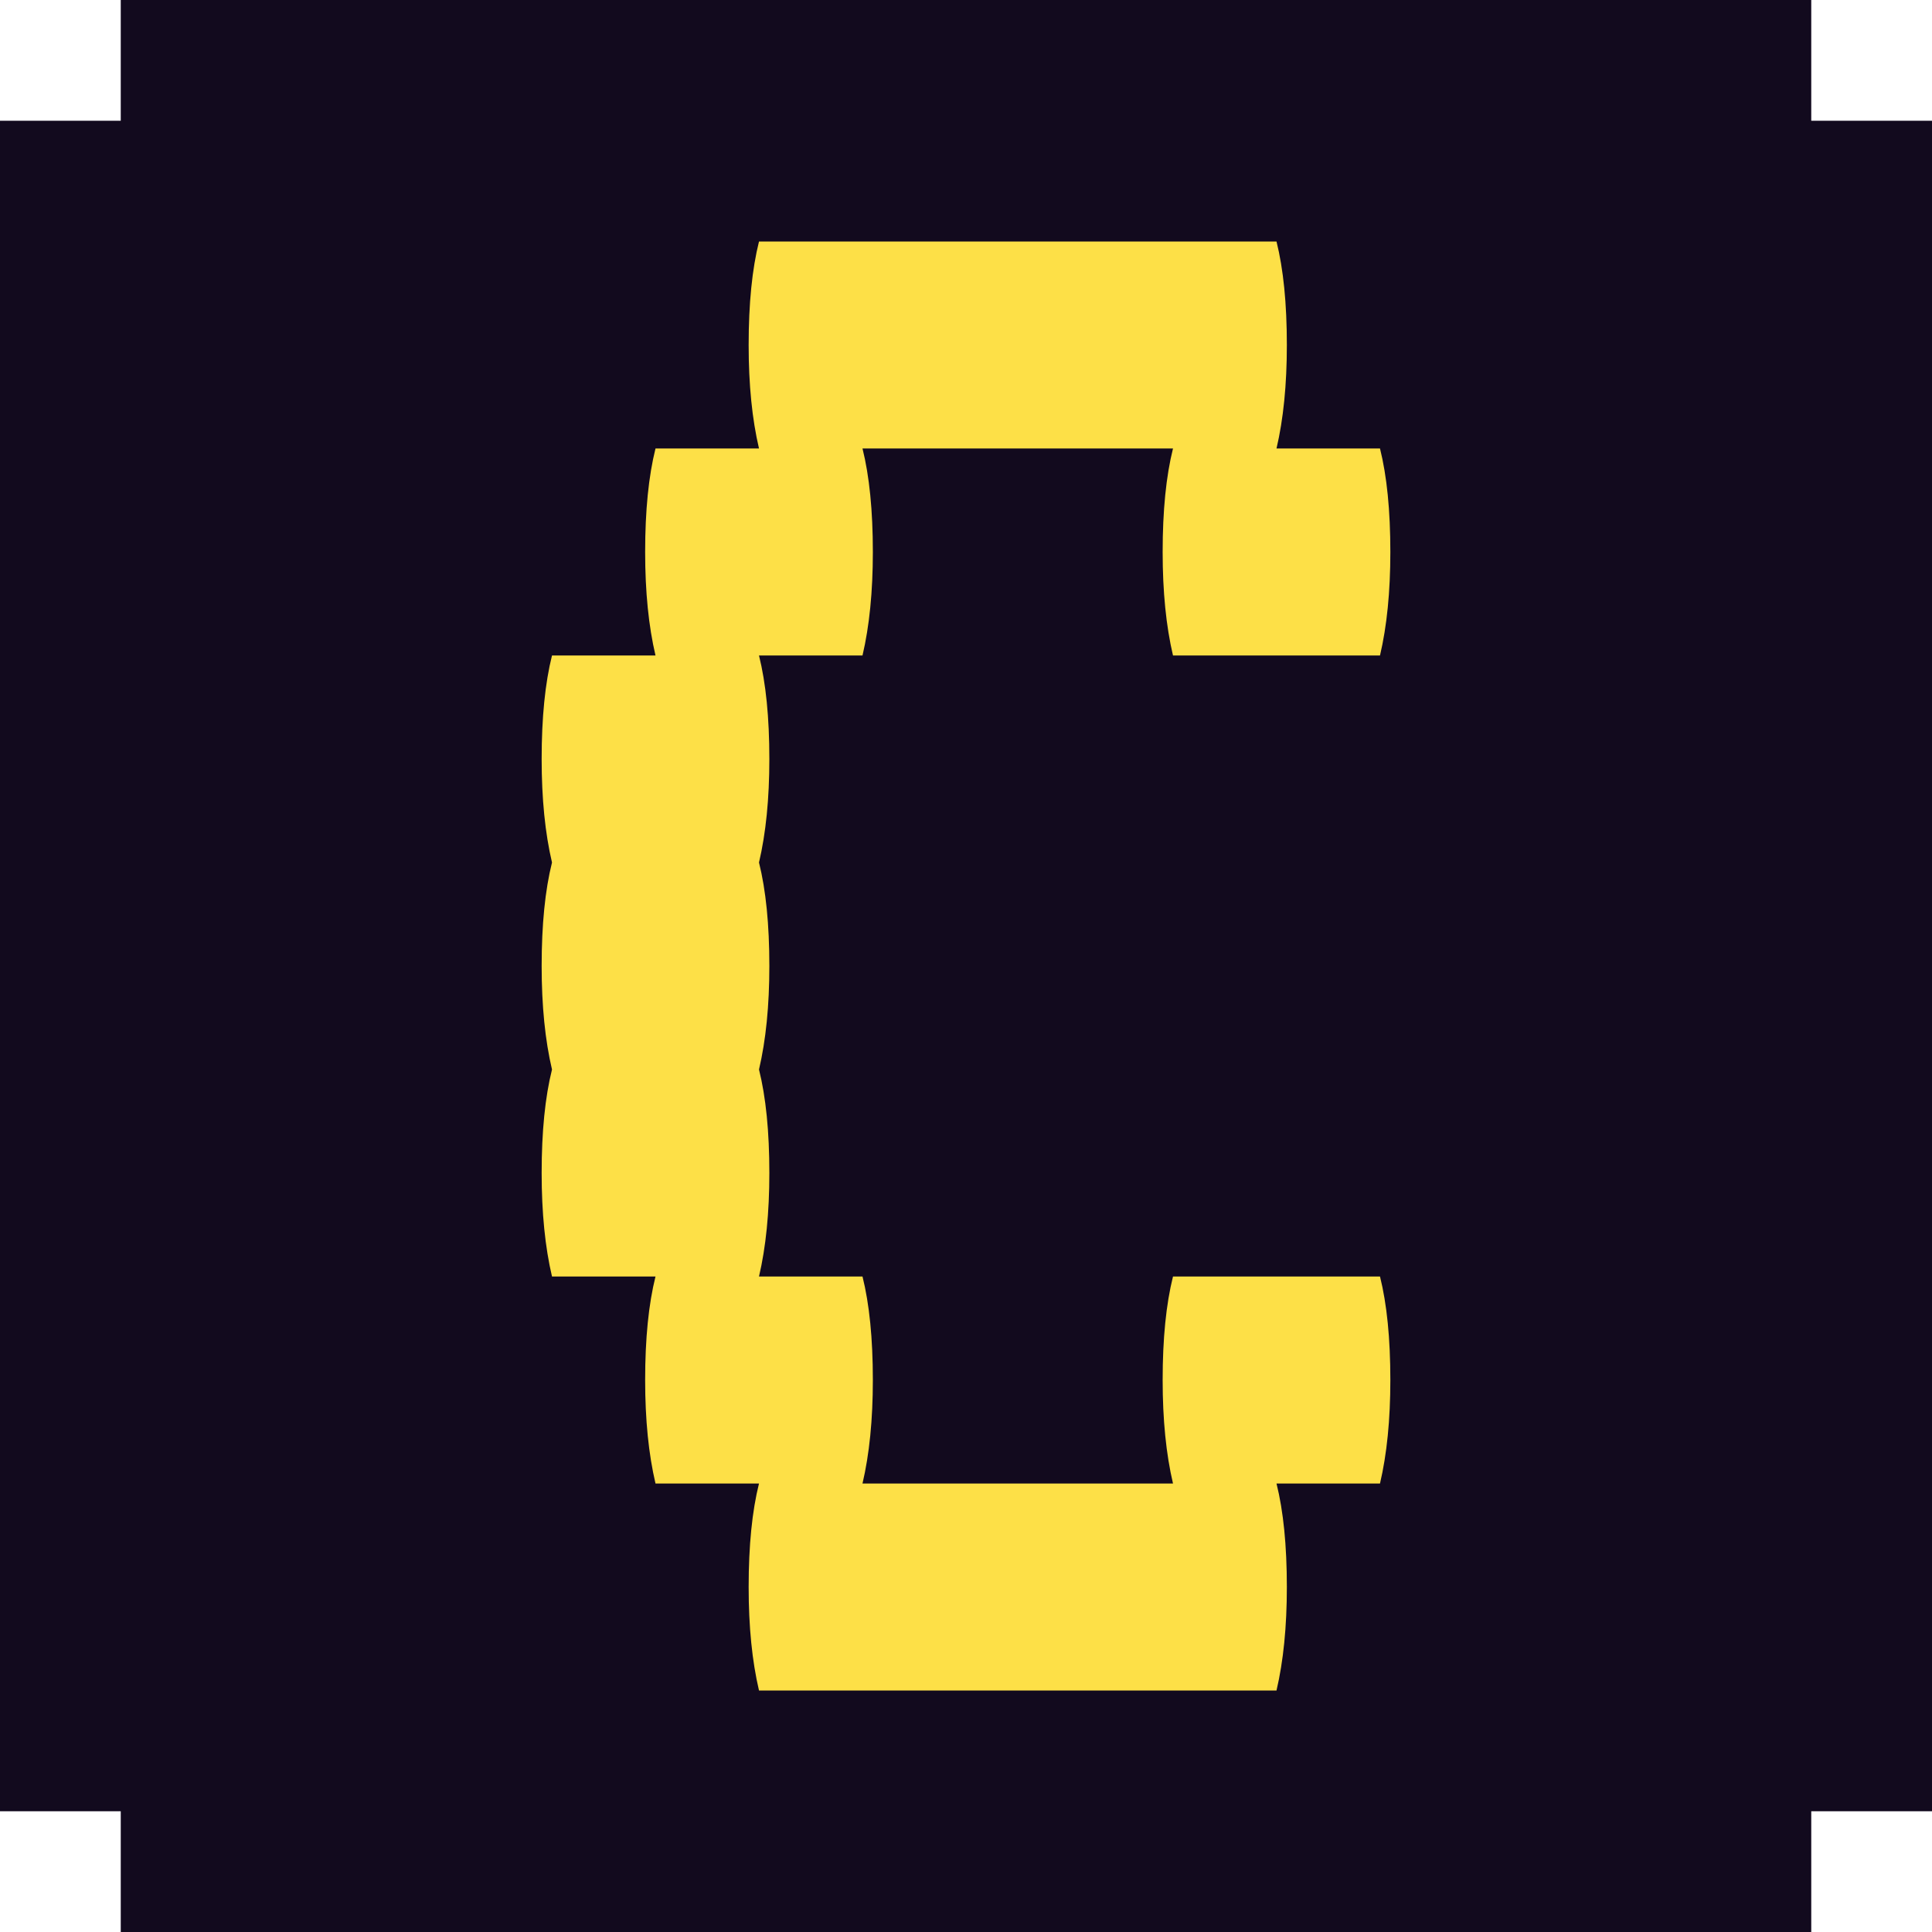
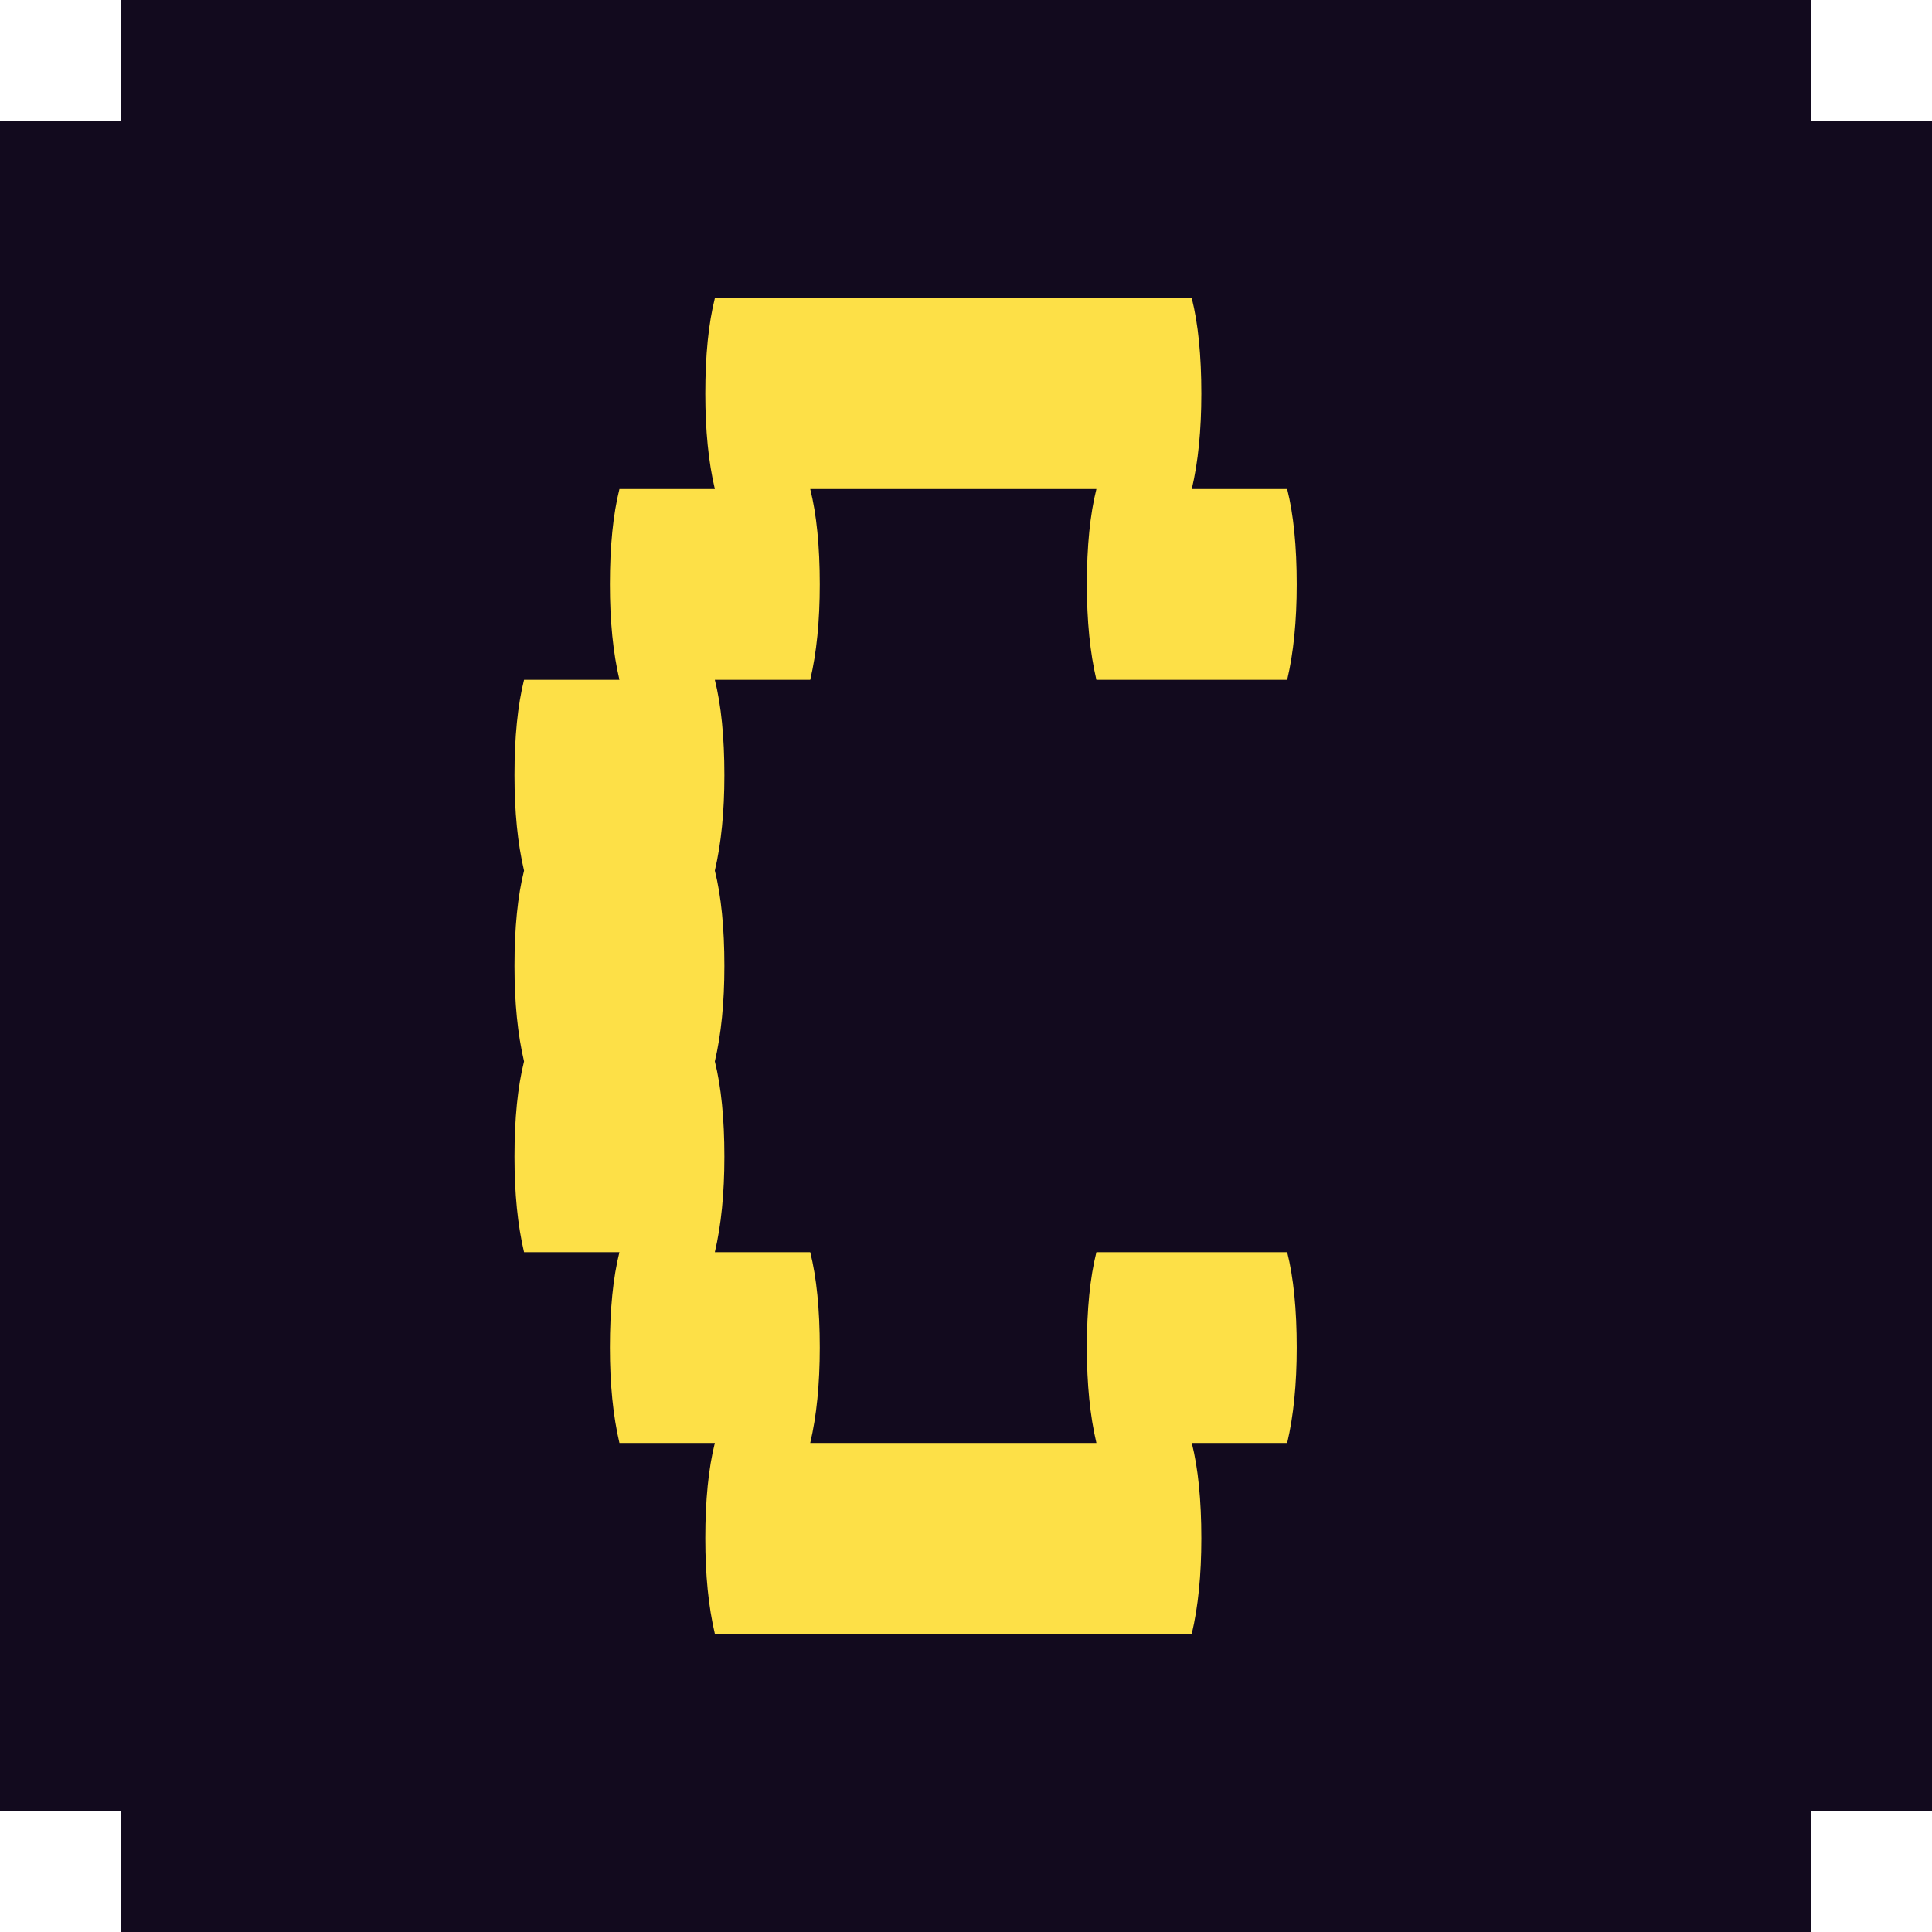
<svg xmlns="http://www.w3.org/2000/svg" viewBox="0 0 32 32">
  <path fill="#120A1E" d="M2 0H30V2H32V30H30V32H2V30H0V2H2Z" />
-   <path fill="#fde047" transform="translate(7.428571 28) scale(.04285714 -.04285714)" d="M360 160Q364 144 364 120Q364 97 360 80H320Q324 64 324 40Q324 17 320 0H120Q116 17 116 40Q116 64 120 80H80Q76 97 76 120Q76 144 80 160H40Q36 177 36 200Q36 224 40 240Q36 257 36 280Q36 304 40 320Q36 337 36 360Q36 384 40 400H80Q76 417 76 440Q76 464 80 480H120Q116 497 116 520Q116 544 120 560H320Q324 544 324 520Q324 497 320 480H360Q364 464 364 440Q364 417 360 400H280Q276 417 276 440Q276 464 280 480H160Q164 464 164 440Q164 417 160 400H120Q124 384 124 360Q124 337 120 320Q124 304 124 280Q124 257 120 240Q124 224 124 200Q124 177 120 160H160Q164 144 164 120Q164 97 160 80H280Q276 97 276 120Q276 144 280 160Z" />
+   <path fill="#fde047" transform="translate(7.1 27.06) scale(.0395 -.0395)" d="M360 160Q364 144 364 120Q364 97 360 80H320Q324 64 324 40Q324 17 320 0H120Q116 17 116 40Q116 64 120 80H80Q76 97 76 120Q76 144 80 160H40Q36 177 36 200Q36 224 40 240Q36 257 36 280Q36 304 40 320Q36 337 36 360Q36 384 40 400H80Q76 417 76 440Q76 464 80 480H120Q116 497 116 520Q116 544 120 560H320Q324 544 324 520Q324 497 320 480H360Q364 464 364 440Q364 417 360 400H280Q276 417 276 440Q276 464 280 480H160Q164 464 164 440Q164 417 160 400H120Q124 384 124 360Q124 337 120 320Q124 304 124 280Q124 257 120 240Q124 224 124 200Q124 177 120 160H160Q164 144 164 120Q164 97 160 80H280Q276 97 276 120Q276 144 280 160Z" />
</svg>
